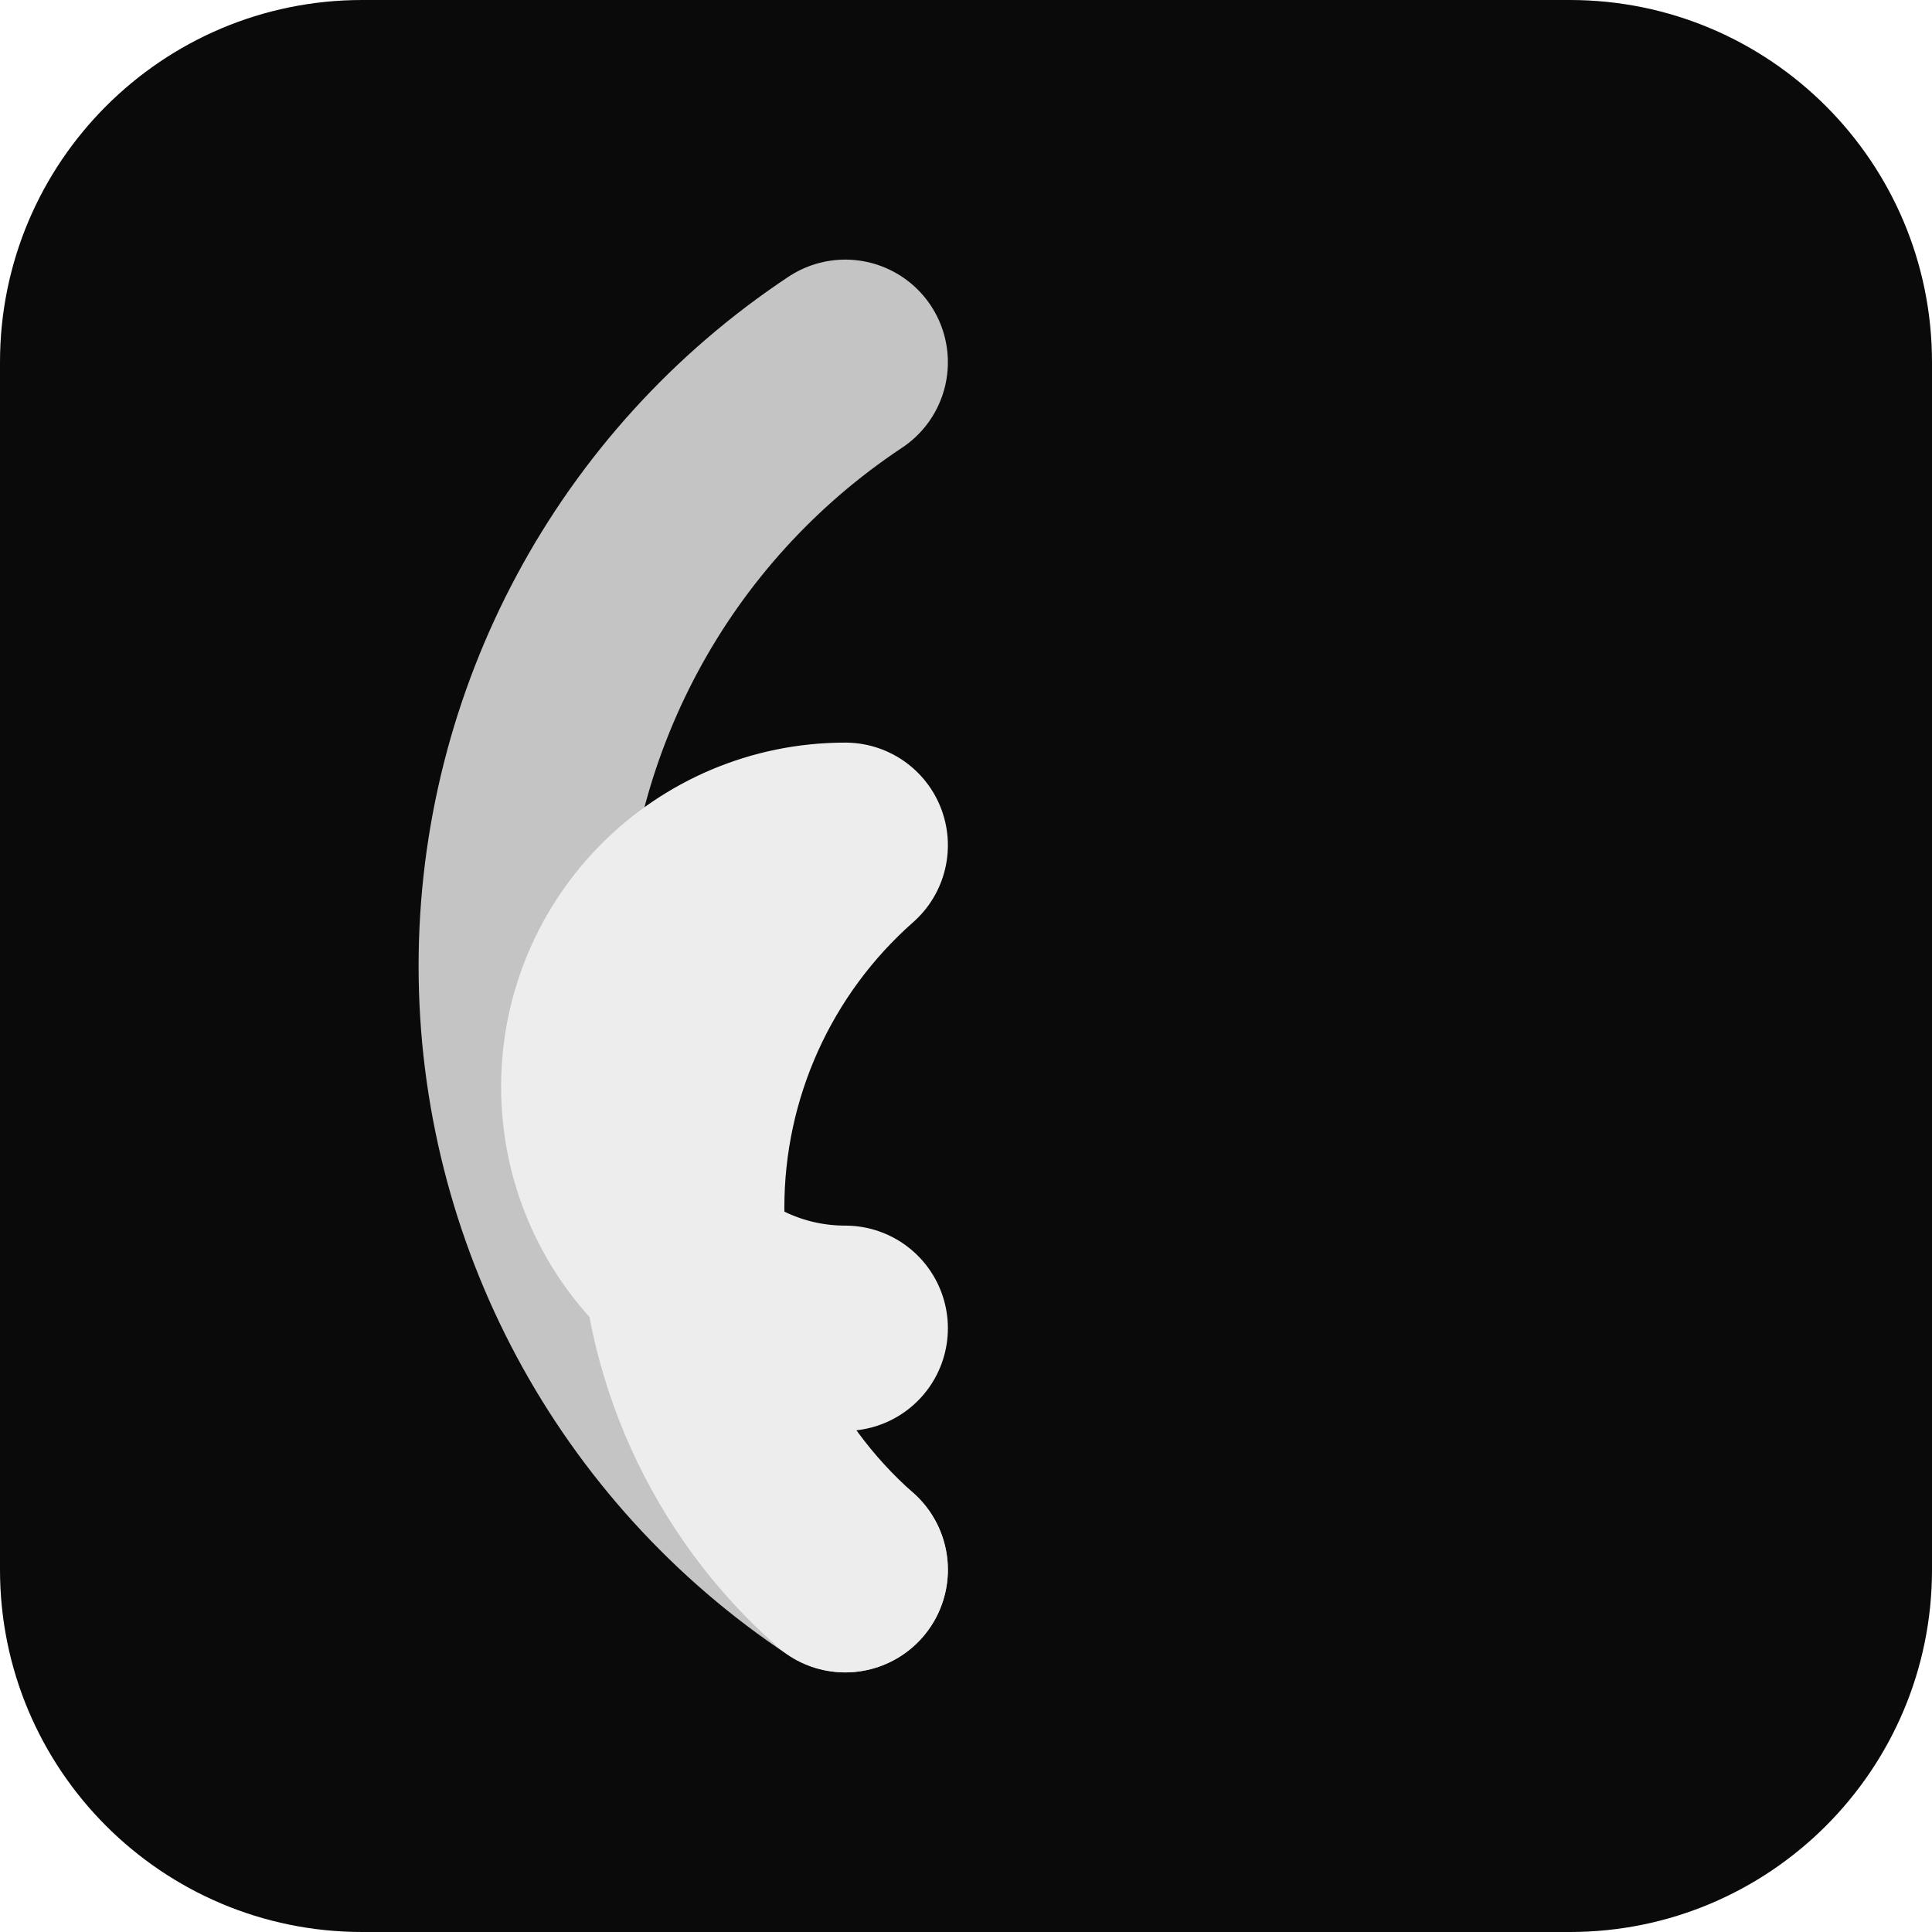
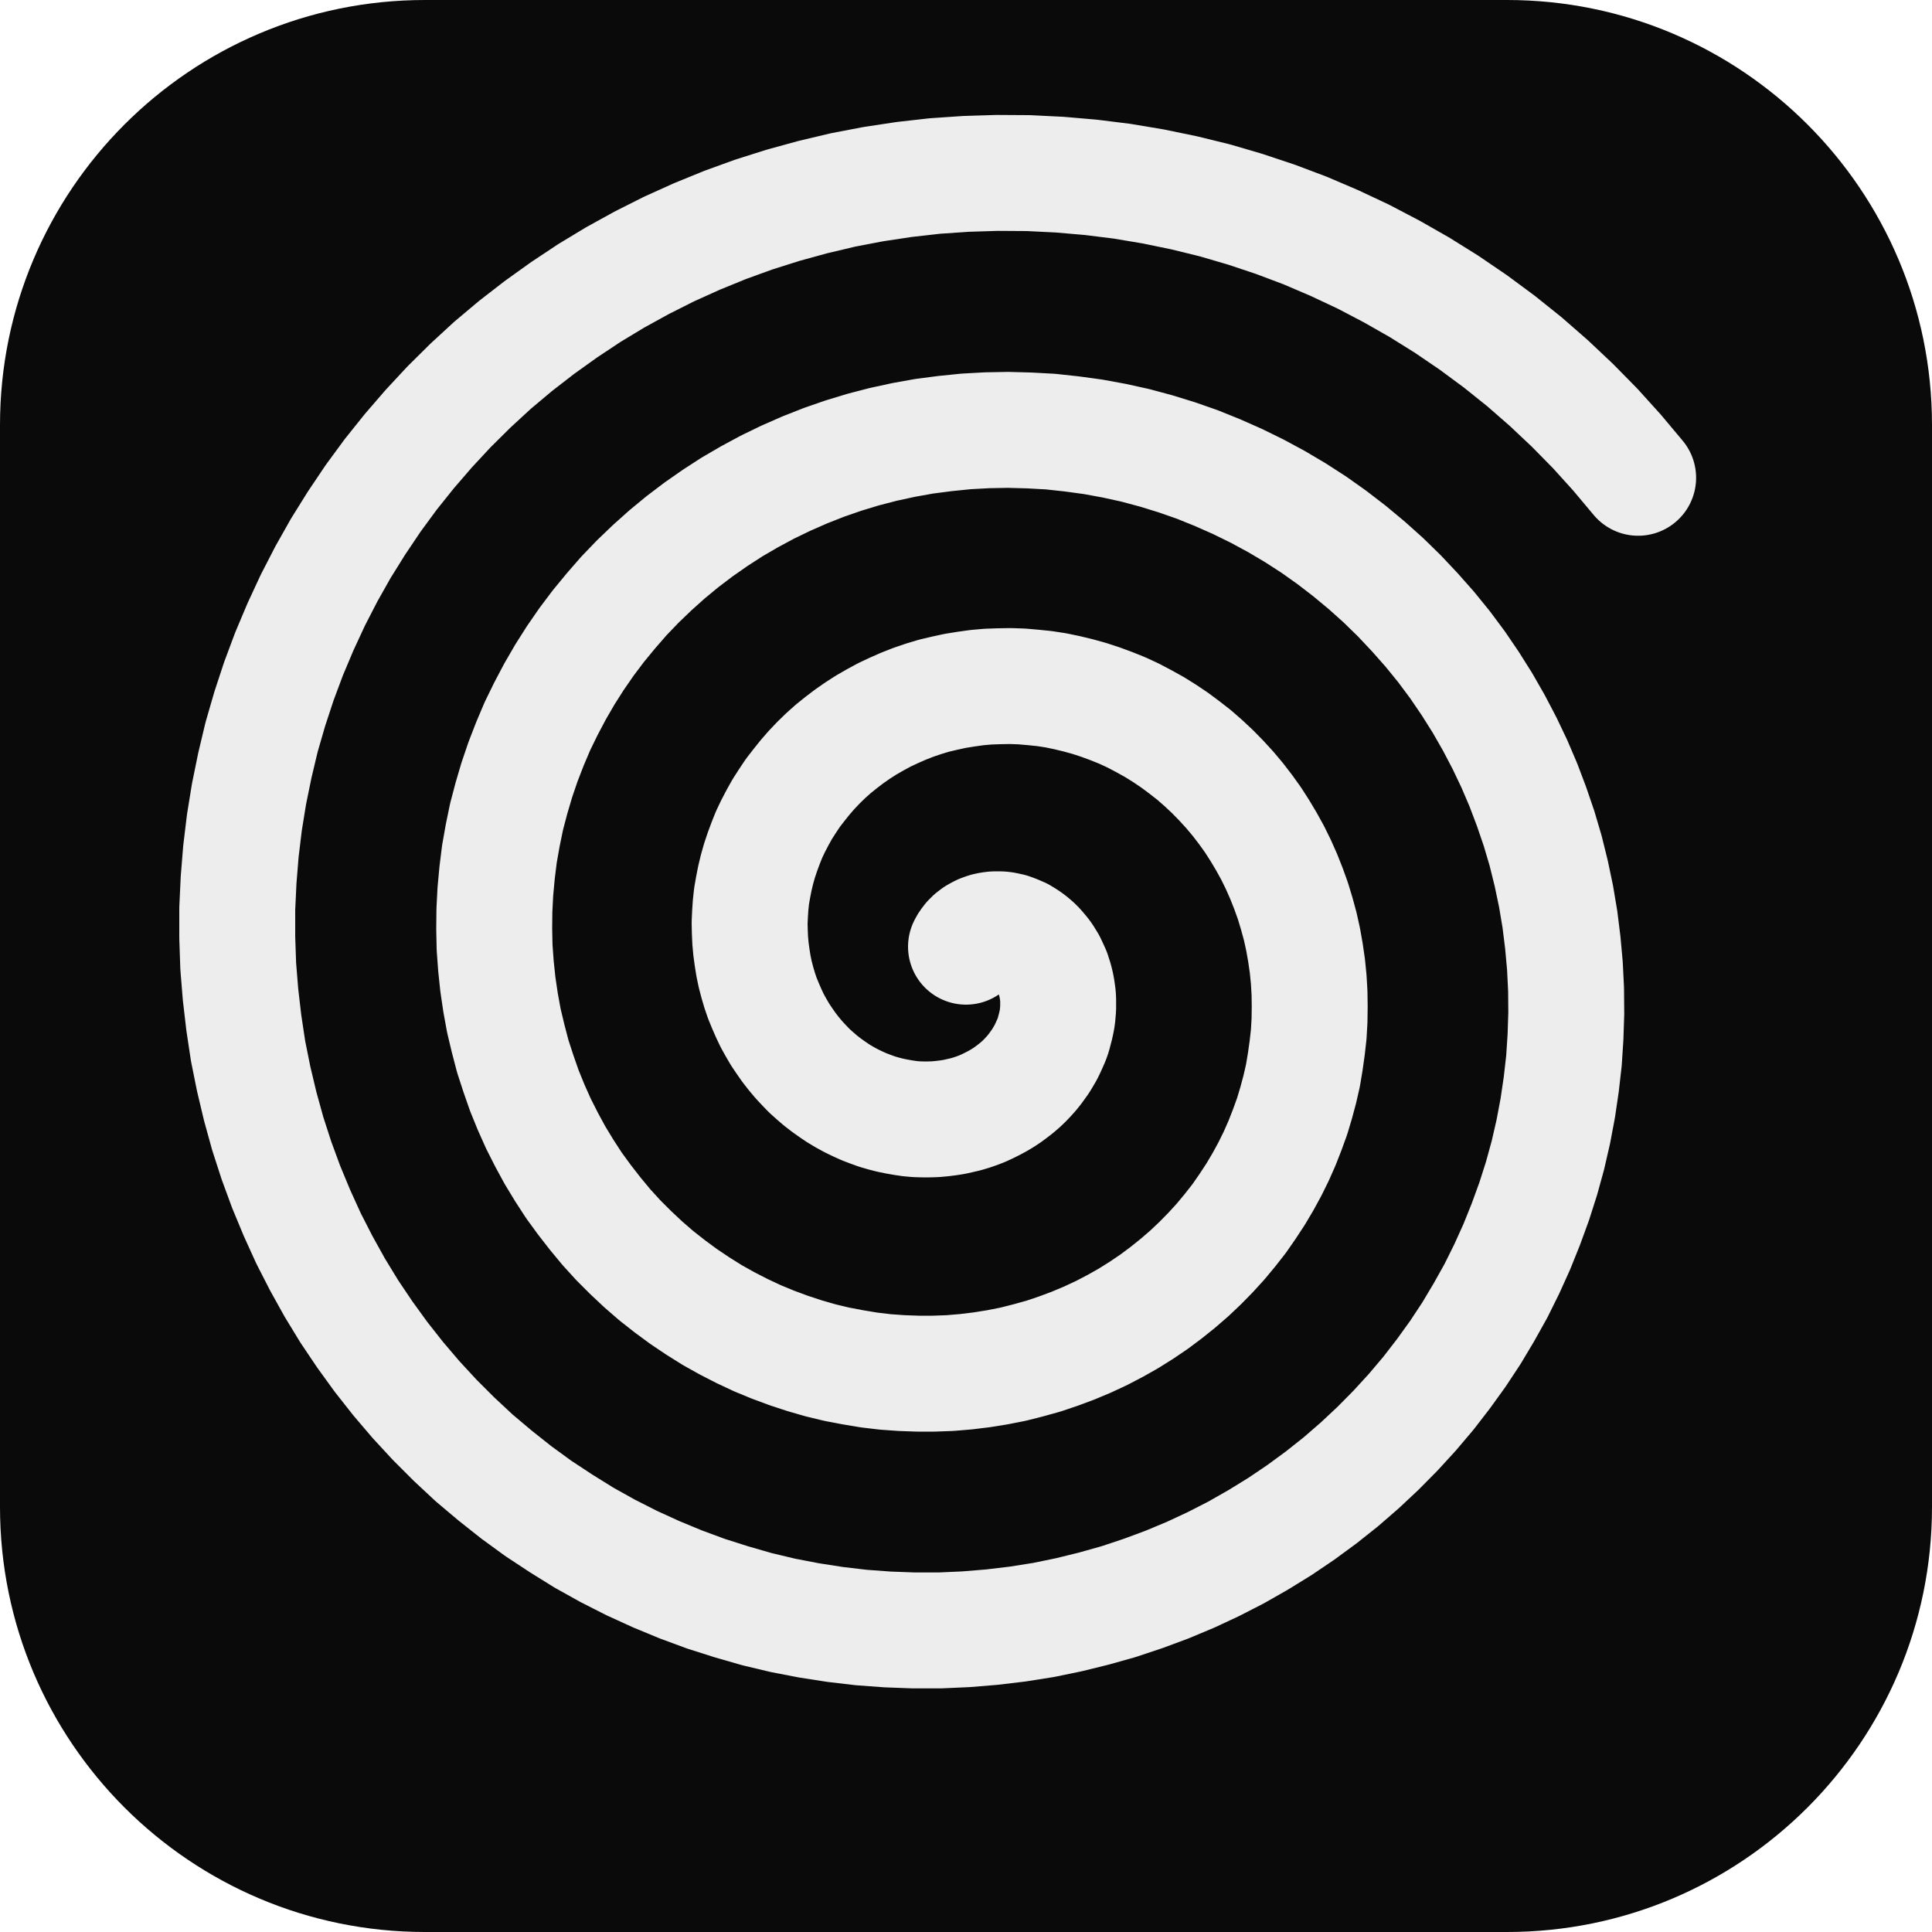
- <svg xmlns="http://www.w3.org/2000/svg" viewBox="0 0 512 512">
-   <rect width="512" height="512" rx="96" fill="#0a0a0a" />
-   <g transform="translate(-160 -96) scale(32)" fill="none" stroke="#ededed" stroke-linecap="round" stroke-linejoin="round">
-     <path d="M 12 14 A 2 2 0 0 1 12 10 A 4 4 0 0 0 12 16" stroke-width="1.7" opacity="1" />
-     <path d="M 12 16 A 6 6 0 0 1 12 6" stroke-width="1.7" opacity="0.82" />
-   </g>
+ <svg xmlns="http://www.w3.org/2000/svg" width="100" height="100" viewBox="0 0 100 100">
+   <rect width="100" height="100" rx="22" fill="#0a0a0a" />
+   <path d="M84.79 24.73 L83.70 23.43 L82.57 22.18 L81.39 20.98 L80.17 19.83 L78.91 18.73 L77.60 17.68 L76.26 16.69 L74.88 15.75 L73.47 14.87 L72.03 14.05 L70.56 13.28 L69.07 12.58 L67.55 11.93 L66.01 11.35 L64.45 10.83 L62.88 10.37 L61.29 9.98 L59.69 9.65 L58.08 9.38 L56.47 9.18 L54.85 9.04 L53.23 8.96 L51.61 8.95 L50.00 9.00 L48.39 9.11 L46.80 9.29 L45.21 9.53 L43.64 9.83 L42.08 10.20 L40.55 10.62 L39.03 11.10 L37.54 11.64 L36.07 12.24 L34.63 12.89 L33.22 13.60 L31.84 14.36 L30.50 15.17 L29.19 16.04 L27.92 16.95 L26.68 17.91 L25.49 18.91 L24.35 19.96 L23.24 21.06 L22.19 22.19 L21.18 23.36 L20.22 24.56 L19.31 25.80 L18.45 27.08 L17.64 28.38 L16.89 29.71 L16.19 31.07 L15.55 32.45 L14.96 33.85 L14.43 35.27 L13.96 36.70 L13.54 38.15 L13.19 39.62 L12.89 41.09 L12.65 42.57 L12.47 44.06 L12.35 45.54 L12.28 47.03 L12.28 48.52 L12.33 50.00 L12.45 51.48 L12.62 52.94 L12.84 54.40 L13.13 55.84 L13.47 57.27 L13.86 58.68 L14.31 60.07 L14.81 61.43 L15.37 62.78 L15.97 64.10 L16.63 65.39 L17.33 66.65 L18.08 67.88 L18.88 69.07 L19.72 70.23 L20.61 71.36 L21.53 72.44 L22.50 73.49 L23.50 74.49 L24.54 75.46 L25.62 76.37 L26.73 77.25 L27.87 78.08 L29.04 78.85 L30.23 79.59 L31.45 80.27 L32.69 80.90 L33.96 81.48 L35.24 82.01 L36.54 82.49 L37.86 82.91 L39.18 83.29 L40.52 83.61 L41.87 83.87 L43.22 84.08 L44.58 84.24 L45.94 84.34 L47.29 84.39 L48.65 84.39 L50.00 84.33 L51.34 84.22 L52.68 84.06 L54.01 83.85 L55.32 83.58 L56.62 83.26 L57.90 82.90 L59.16 82.48 L60.40 82.02 L61.62 81.51 L62.82 80.95 L63.99 80.35 L65.13 79.70 L66.25 79.01 L67.33 78.28 L68.38 77.51 L69.40 76.70 L70.38 75.85 L71.32 74.97 L72.23 74.05 L73.10 73.10 L73.93 72.12 L74.71 71.11 L75.46 70.07 L76.16 69.01 L76.81 67.92 L77.43 66.81 L77.99 65.68 L78.51 64.53 L78.98 63.36 L79.41 62.18 L79.79 60.99 L80.12 59.79 L80.40 58.57 L80.63 57.35 L80.81 56.13 L80.95 54.90 L81.03 53.67 L81.07 52.45 L81.06 51.22 L81.00 50.00 L80.89 48.79 L80.74 47.58 L80.54 46.39 L80.29 45.20 L80.00 44.03 L79.66 42.88 L79.27 41.74 L78.85 40.63 L78.38 39.53 L77.87 38.46 L77.32 37.41 L76.73 36.38 L76.10 35.38 L75.44 34.41 L74.74 33.47 L74.00 32.56 L73.23 31.69 L72.43 30.84 L71.60 30.03 L70.74 29.26 L69.85 28.52 L68.94 27.82 L68.01 27.16 L67.05 26.54 L66.07 25.96 L65.07 25.42 L64.05 24.92 L63.01 24.46 L61.97 24.04 L60.91 23.67 L59.84 23.34 L58.76 23.05 L57.67 22.81 L56.58 22.61 L55.48 22.46 L54.38 22.34 L53.28 22.28 L52.18 22.25 L51.09 22.27 L50.00 22.33 L48.92 22.44 L47.84 22.58 L46.78 22.77 L45.72 23.00 L44.68 23.27 L43.66 23.58 L42.65 23.93 L41.66 24.32 L40.68 24.75 L39.73 25.21 L38.80 25.71 L37.89 26.24 L37.01 26.81 L36.15 27.41 L35.32 28.04 L34.52 28.70 L33.75 29.39 L33.01 30.10 L32.29 30.85 L31.62 31.62 L30.97 32.41 L30.36 33.22 L29.78 34.06 L29.24 34.91 L28.73 35.79 L28.26 36.68 L27.82 37.58 L27.43 38.50 L27.07 39.43 L26.75 40.37 L26.47 41.32 L26.22 42.27 L26.02 43.24 L25.85 44.20 L25.73 45.17 L25.64 46.14 L25.59 47.11 L25.58 48.08 L25.60 49.04 L25.67 50.00 L25.77 50.95 L25.91 51.90 L26.08 52.83 L26.30 53.75 L26.54 54.67 L26.83 55.56 L27.14 56.45 L27.49 57.31 L27.87 58.16 L28.29 58.99 L28.73 59.80 L29.21 60.59 L29.71 61.36 L30.25 62.10 L30.81 62.82 L31.39 63.52 L32.00 64.19 L32.64 64.83 L33.29 65.44 L33.97 66.03 L34.67 66.58 L35.39 67.11 L36.12 67.60 L36.87 68.07 L37.64 68.50 L38.42 68.90 L39.21 69.27 L40.01 69.60 L40.82 69.90 L41.64 70.17 L42.47 70.41 L43.30 70.61 L44.14 70.77 L44.98 70.91 L45.82 71.01 L46.66 71.07 L47.50 71.10 L48.34 71.10 L49.17 71.07 L50.00 71.00 L50.82 70.90 L51.63 70.77 L52.44 70.61 L53.23 70.41 L54.02 70.19 L54.79 69.93 L55.54 69.65 L56.28 69.34 L57.01 69.00 L57.72 68.63 L58.41 68.24 L59.08 67.82 L59.73 67.38 L60.36 66.91 L60.97 66.42 L61.56 65.91 L62.12 65.38 L62.66 64.83 L63.18 64.26 L63.67 63.67 L64.14 63.07 L64.57 62.45 L64.99 61.81 L65.37 61.17 L65.73 60.51 L66.06 59.84 L66.36 59.16 L66.63 58.47 L66.88 57.78 L67.09 57.08 L67.28 56.37 L67.44 55.67 L67.56 54.95 L67.66 54.24 L67.74 53.53 L67.78 52.82 L67.79 52.11 L67.78 51.40 L67.74 50.70 L67.67 50.00 L67.57 49.31 L67.45 48.63 L67.30 47.95 L67.12 47.29 L66.92 46.63 L66.69 45.99 L66.44 45.36 L66.17 44.75 L65.87 44.14 L65.55 43.56 L65.21 42.99 L64.85 42.43 L64.47 41.90 L64.07 41.38 L63.65 40.88 L63.21 40.40 L62.76 39.94 L62.29 39.50 L61.81 39.08 L61.31 38.69 L60.80 38.31 L60.28 37.96 L59.75 37.63 L59.21 37.33 L58.66 37.04 L58.10 36.78 L57.53 36.55 L56.96 36.34 L56.38 36.15 L55.80 35.99 L55.22 35.85 L54.64 35.73 L54.05 35.64 L53.46 35.58 L52.88 35.53 L52.29 35.51 L51.71 35.52 L51.14 35.54 L50.57 35.59 L50.00 35.67 L49.44 35.76 L48.89 35.88 L48.34 36.01 L47.81 36.17 L47.28 36.35 L46.77 36.55 L46.27 36.77 L45.78 37.00 L45.30 37.26 L44.83 37.53 L44.38 37.82 L43.95 38.12 L43.53 38.44 L43.12 38.77 L42.73 39.12 L42.36 39.48 L42.00 39.86 L41.67 40.24 L41.35 40.64 L41.04 41.04 L40.76 41.46 L40.49 41.88 L40.25 42.31 L40.02 42.75 L39.81 43.19 L39.63 43.64 L39.46 44.10 L39.31 44.55 L39.18 45.01 L39.07 45.47 L38.98 45.93 L38.90 46.39 L38.85 46.86 L38.82 47.32 L38.80 47.77 L38.81 48.23 L38.83 48.68 L38.87 49.12 L38.93 49.56 L39.00 50.00 L39.09 50.43 L39.20 50.85 L39.32 51.26 L39.46 51.67 L39.62 52.06 L39.79 52.45 L39.97 52.83 L40.17 53.19 L40.38 53.55 L40.61 53.89 L40.84 54.22 L41.09 54.54 L41.35 54.85 L41.62 55.14 L41.89 55.42 L42.18 55.68 L42.47 55.93 L42.78 56.17 L43.09 56.39 L43.40 56.60 L43.72 56.79 L44.05 56.97 L44.38 57.13 L44.71 57.28 L45.05 57.41 L45.38 57.53 L45.72 57.63 L46.07 57.72 L46.41 57.79 L46.75 57.85 L47.09 57.90 L47.42 57.93 L47.76 57.94 L48.09 57.94 L48.42 57.93 L48.75 57.90 L49.07 57.86 L49.39 57.81 L49.70 57.74 L50.00 57.67 L50.30 57.58 L50.59 57.48 L50.87 57.37 L51.15 57.24 L51.41 57.11 L51.67 56.97 L51.92 56.82 L52.16 56.66 L52.39 56.49 L52.62 56.31 L52.83 56.13 L53.03 55.94 L53.22 55.74 L53.40 55.54 L53.56 55.34 L53.72 55.12 L53.87 54.91 L54.00 54.69 L54.13 54.47 L54.24 54.24 L54.34 54.02 L54.44 53.79 L54.52 53.56 L54.58 53.33 L54.64 53.10 L54.69 52.87 L54.73 52.65 L54.75 52.42 L54.77 52.20 L54.77 51.98 L54.77 51.76 L54.76 51.55 L54.73 51.33 L54.70 51.13 L54.66 50.93 L54.61 50.73 L54.55 50.54 L54.49 50.35 L54.41 50.17 L54.33 50.00 L54.25 49.83 L54.15 49.67 L54.06 49.52 L53.95 49.37 L53.84 49.24 L53.73 49.11 L53.61 48.98 L53.49 48.87 L53.36 48.76 L53.23 48.66 L53.10 48.57 L52.97 48.49 L52.84 48.41 L52.70 48.35 L52.56 48.29 L52.43 48.24 L52.29 48.19 L52.15 48.16 L52.02 48.13 L51.89 48.11 L51.75 48.10 L51.62 48.10 L51.50 48.10 L51.37 48.11 L51.25 48.13 L51.13 48.15 L51.02 48.18 L50.91 48.22 L50.80 48.26 L50.70 48.31 L50.61 48.36 L50.52 48.41 L50.43 48.48 L50.35 48.54 L50.28 48.61 L50.21 48.68 L50.15 48.76 L50.09 48.84 L50.04 48.92 L50.00 49.00" fill="none" stroke="#ededed" stroke-width="6" stroke-linecap="round" stroke-linejoin="round" opacity="1" />
</svg>
